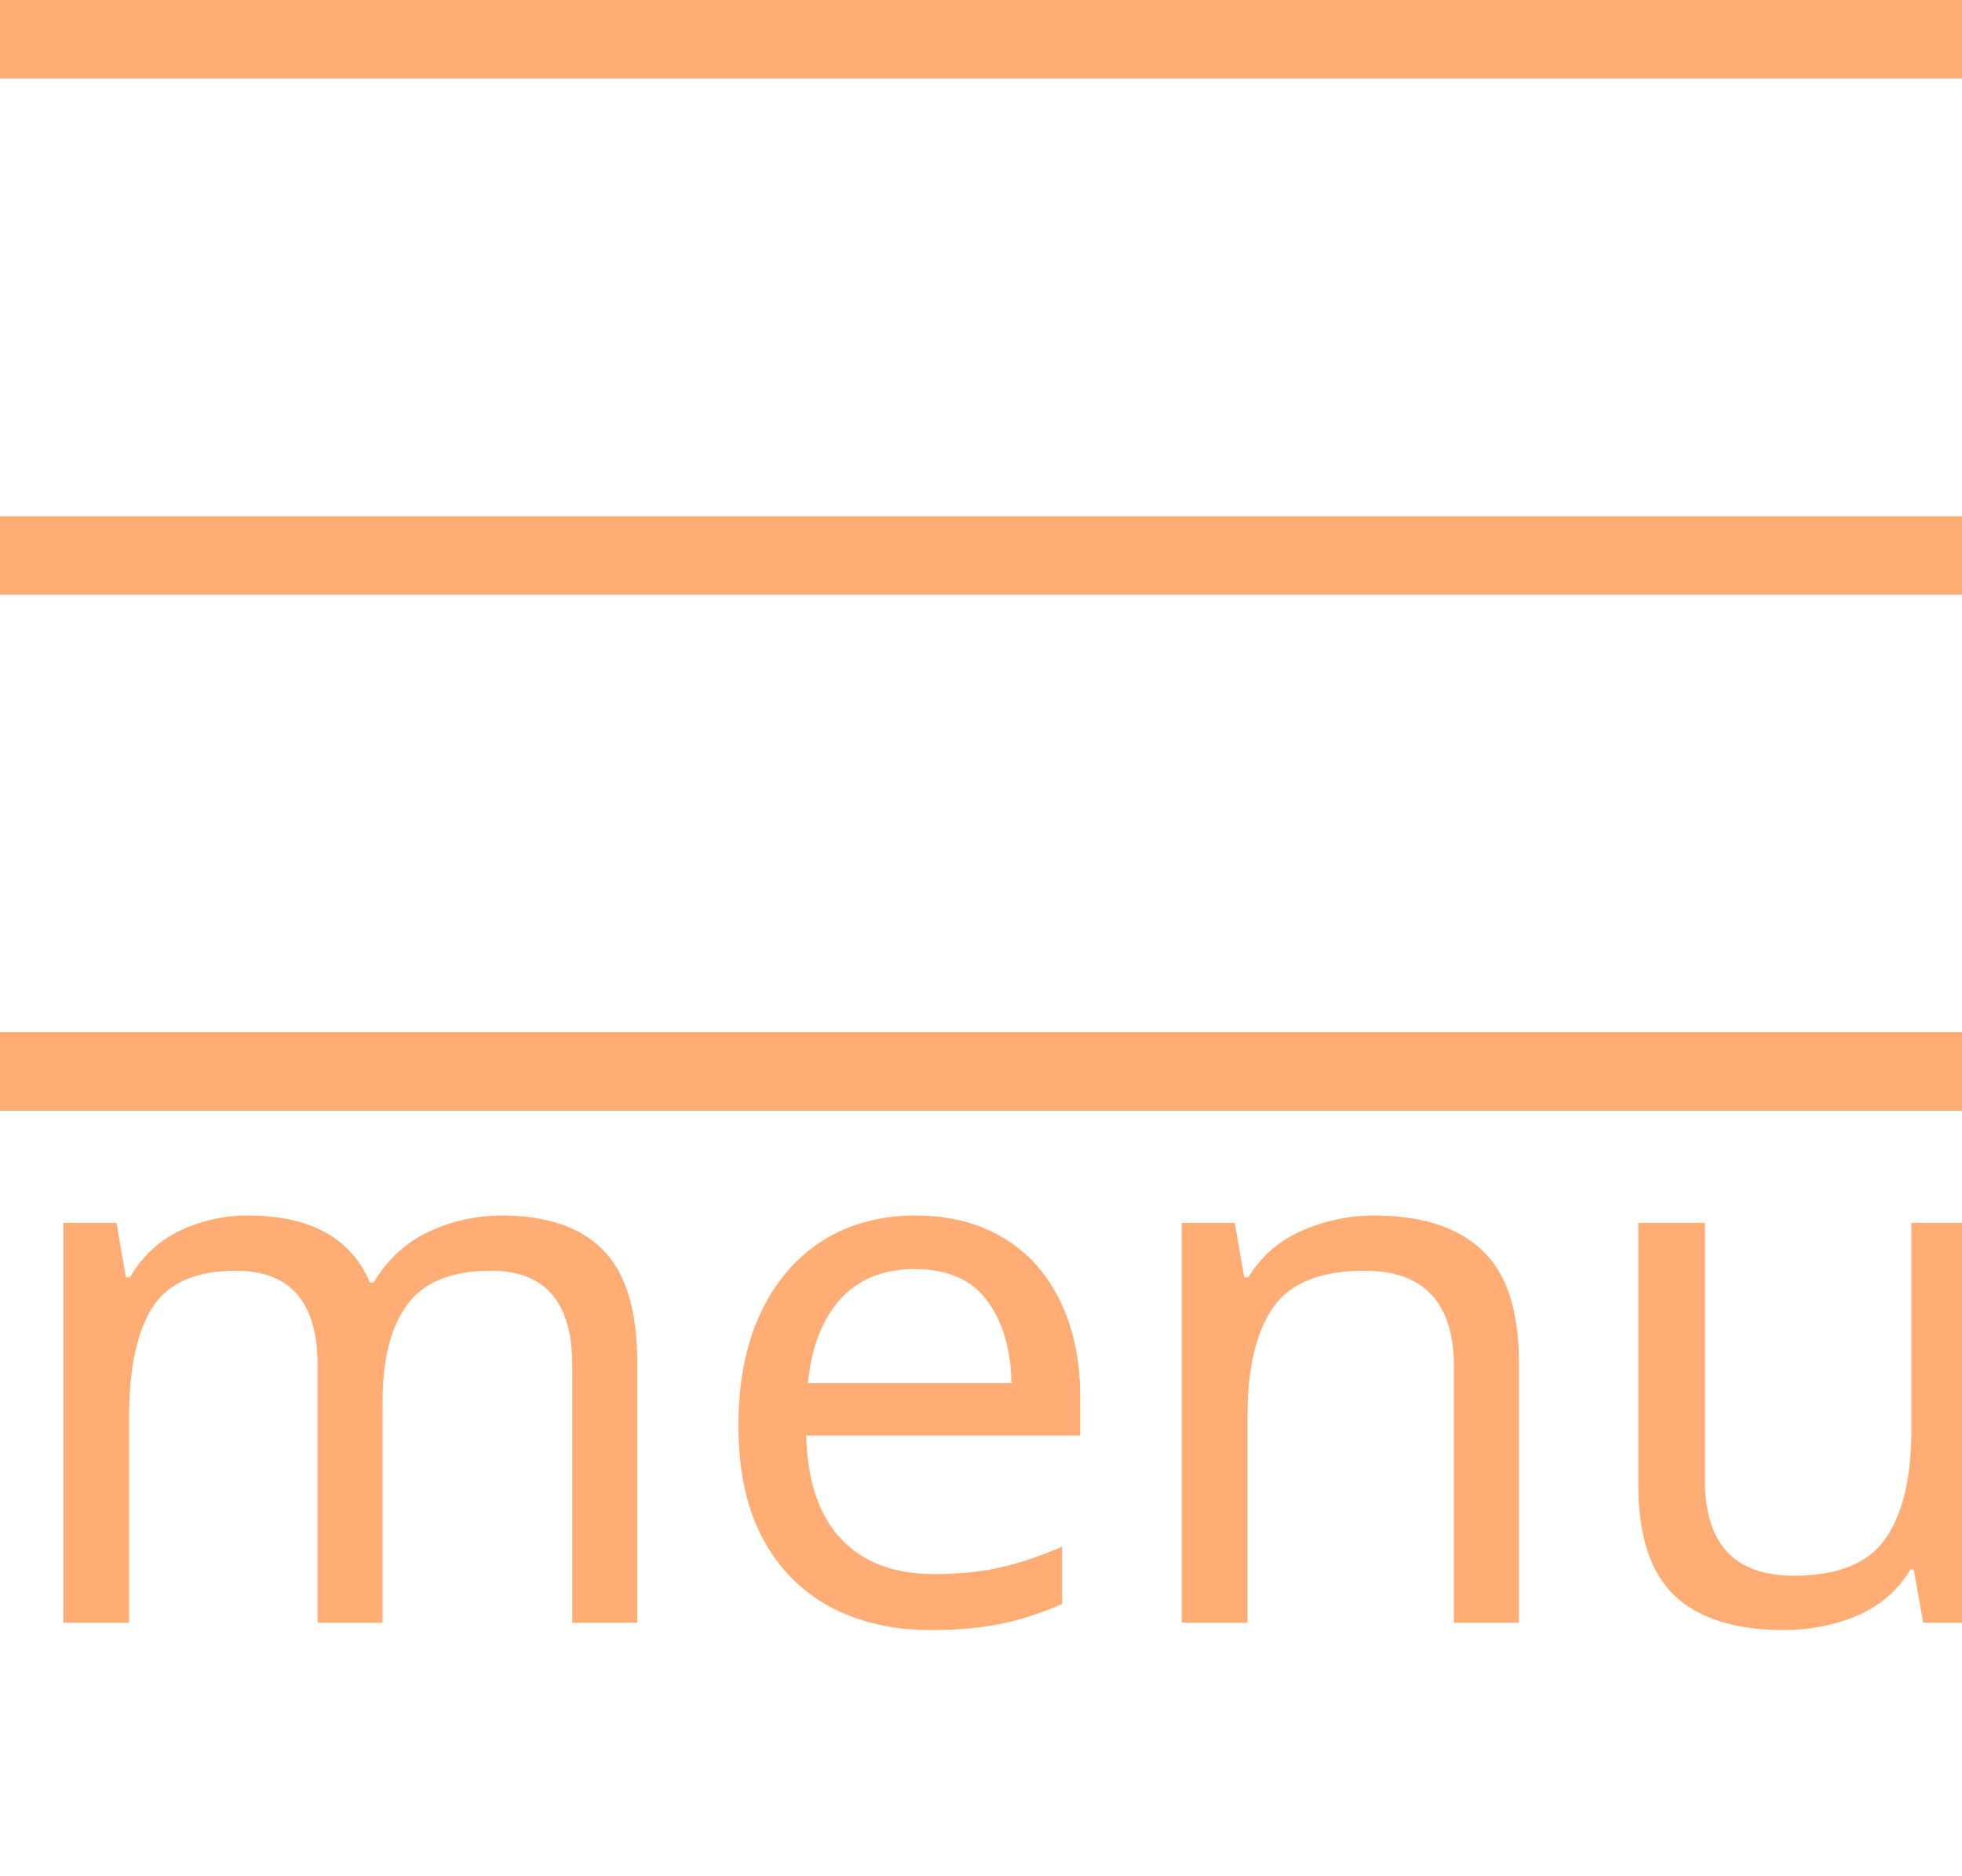
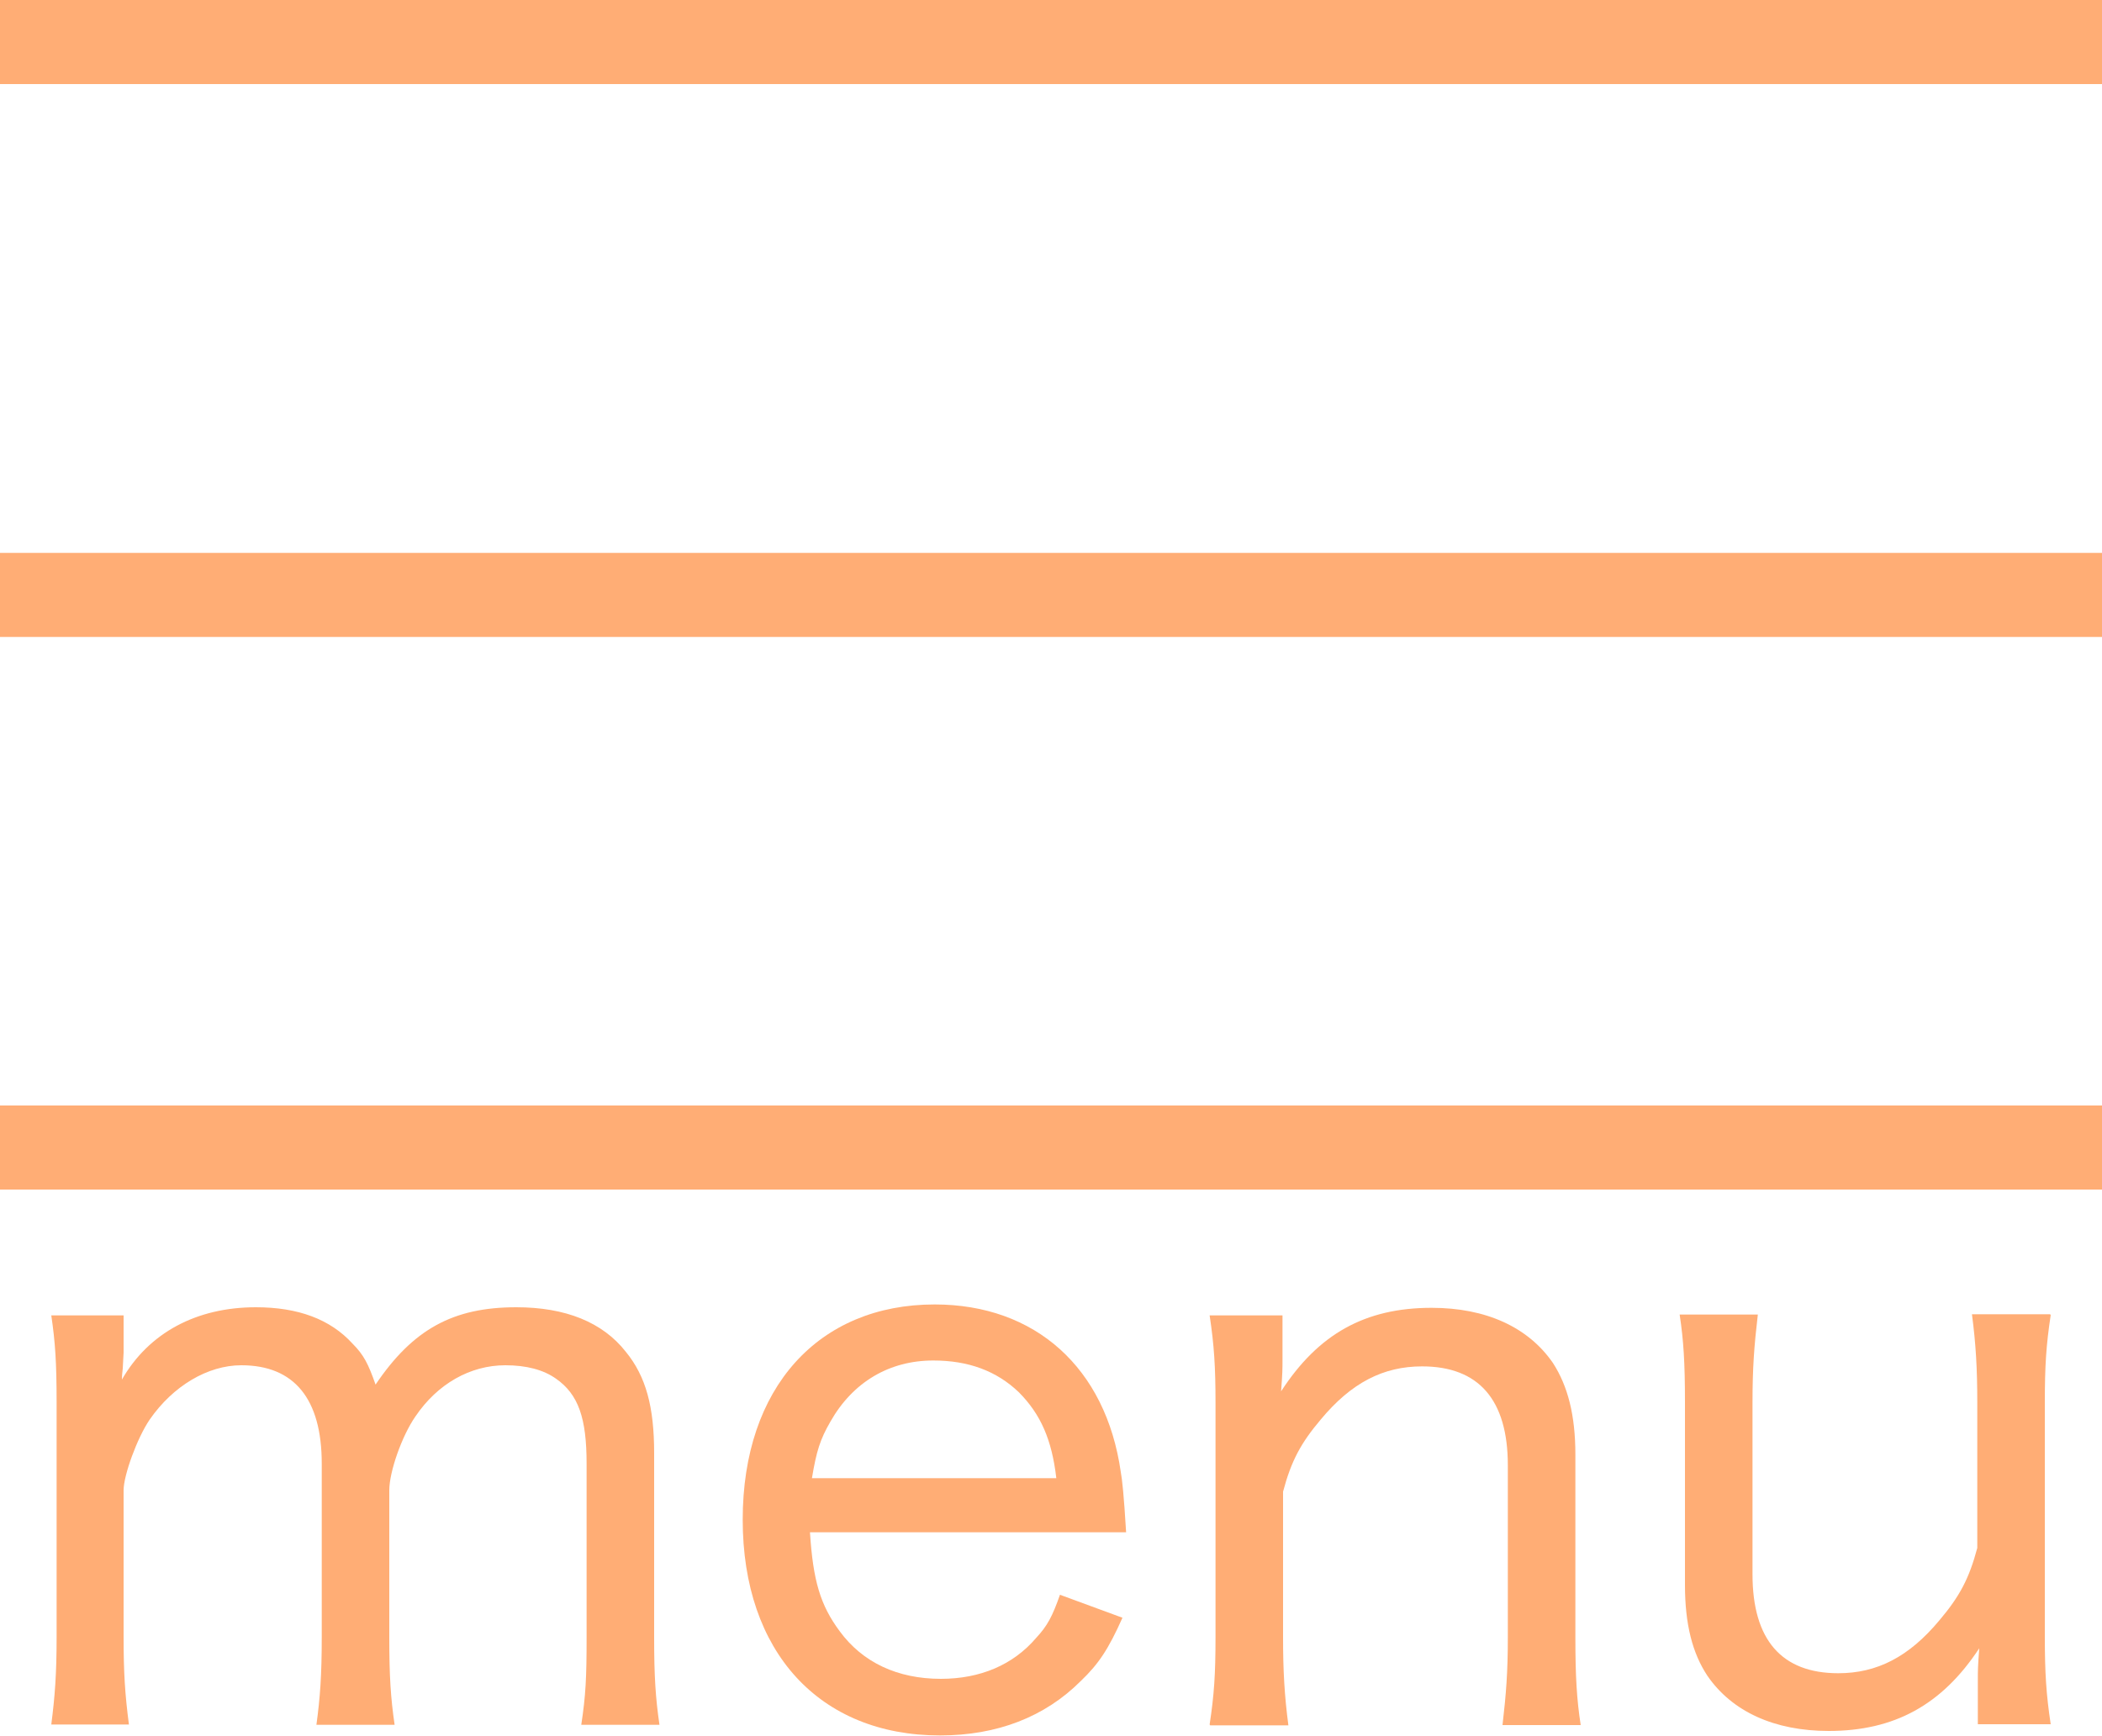
- <svg xmlns="http://www.w3.org/2000/svg" id="_文字" viewBox="0 0 75 71.69">
+ <svg xmlns="http://www.w3.org/2000/svg" id="_文字" viewBox="0 0 75 61.94">
  <defs>
-     <style>.cls-1{fill:none;stroke:#ffad75;stroke-miterlimit:10;stroke-width:3px;}.cls-2{fill:#ffad75;font-family:KozGoPr6N-Regular-83pv-RKSJ-H, 'Kozuka Gothic Pr6N';font-size:28.52px;}</style>
+     <style>.cls-1{fill:none;stroke:#ffad75;stroke-miterlimit:10;stroke-width:3px;}.cls-2{fill:#ffad75;stroke-width:0px;}</style>
  </defs>
  <line class="cls-1" y1="1.5" x2="75" y2="1.5" />
  <line class="cls-1" y1="21.23" x2="75" y2="21.23" />
  <line class="cls-1" y1="40.95" x2="75" y2="40.95" />
-   <text class="cls-2" transform="translate(0 62.02)">
-     <tspan x="0" y="0">menu</tspan>
-   </text>
+   <path class="cls-2" d="M1.83,61.54c.13-1.01.19-1.81.19-3.13v-8.34c0-1.46-.05-2.18-.19-3.13h2.58v1.33c0,.08-.03.48-.03.56q-.03.24-.03.4c.96-1.67,2.66-2.58,4.78-2.58,1.51,0,2.66.43,3.45,1.3.4.4.56.72.82,1.46,1.33-1.97,2.76-2.76,5.02-2.76,1.75,0,3.08.53,3.91,1.59.72.88,1.01,1.97,1.01,3.61v6.59c0,1.38.05,2.15.19,3.11h-2.79c.16-1.06.19-1.67.19-3.13v-6.19c0-1.62-.29-2.47-1.09-3.03-.45-.32-1.06-.48-1.81-.48-1.25,0-2.42.66-3.21,1.83-.48.69-.93,1.97-.93,2.63v5.26c0,1.38.05,2.15.19,3.11h-2.79c.13-.96.19-1.75.19-3.13v-6.19c0-2.31-.98-3.51-2.87-3.51-1.2,0-2.44.74-3.27,1.94-.45.66-.93,1.99-.93,2.52v5.23c0,1.3.05,2.05.19,3.13H1.83Z" />
+   <path class="cls-2" d="M28.9,54.68c.11,1.73.37,2.6,1.06,3.53.82,1.12,2.07,1.7,3.61,1.7,1.41,0,2.58-.5,3.4-1.46.4-.43.58-.77.85-1.54l2.23.82c-.5,1.12-.85,1.65-1.49,2.26-1.28,1.28-2.98,1.94-5.02,1.94-4.3,0-7.04-2.98-7.04-7.7s2.71-7.68,6.85-7.68c3.59,0,6.11,2.26,6.64,5.98.05.27.11.82.19,2.15h-11.29ZM37.69,52.75c-.16-1.38-.56-2.28-1.33-3.06-.8-.77-1.81-1.14-3.06-1.14-1.57,0-2.87.77-3.67,2.18-.37.64-.5,1.06-.66,2.02h8.71Z" />
+   <path class="cls-2" d="M43.16,61.54c.16-1.06.21-1.78.21-3.13v-8.34c0-1.3-.05-2.07-.21-3.13h2.6v1.57c0,.35,0,.48-.05,1.14,1.33-2.05,3-2.98,5.37-2.98,1.94,0,3.45.69,4.33,1.97.53.82.8,1.86.8,3.27v6.54c0,1.38.05,2.2.19,3.11h-2.79c.13-1.12.19-1.89.19-3.13v-6.14c0-2.34-1.04-3.53-3.06-3.53-1.38,0-2.52.58-3.61,1.89-.72.85-1.06,1.49-1.35,2.58v5.21c0,1.17.05,2.07.19,3.13h-2.79Z" />
+   <path class="cls-2" d="M73.17,46.93c-.16,1.06-.21,1.78-.21,3.13v8.34c0,1.3.05,2.07.21,3.13h-2.6v-1.57c0-.35,0-.48.05-1.14-1.33,2.02-3.03,2.95-5.37,2.95-1.94,0-3.45-.69-4.33-1.97-.53-.8-.8-1.83-.8-3.24v-6.54c0-1.38-.05-2.2-.19-3.11h2.79c-.13,1.12-.19,1.89-.19,3.13v6.14c0,2.34,1.04,3.53,3.06,3.53,1.38,0,2.52-.58,3.61-1.89.72-.85,1.06-1.49,1.35-2.58v-5.21c0-1.17-.05-2.07-.19-3.13h2.79Z" />
</svg>
